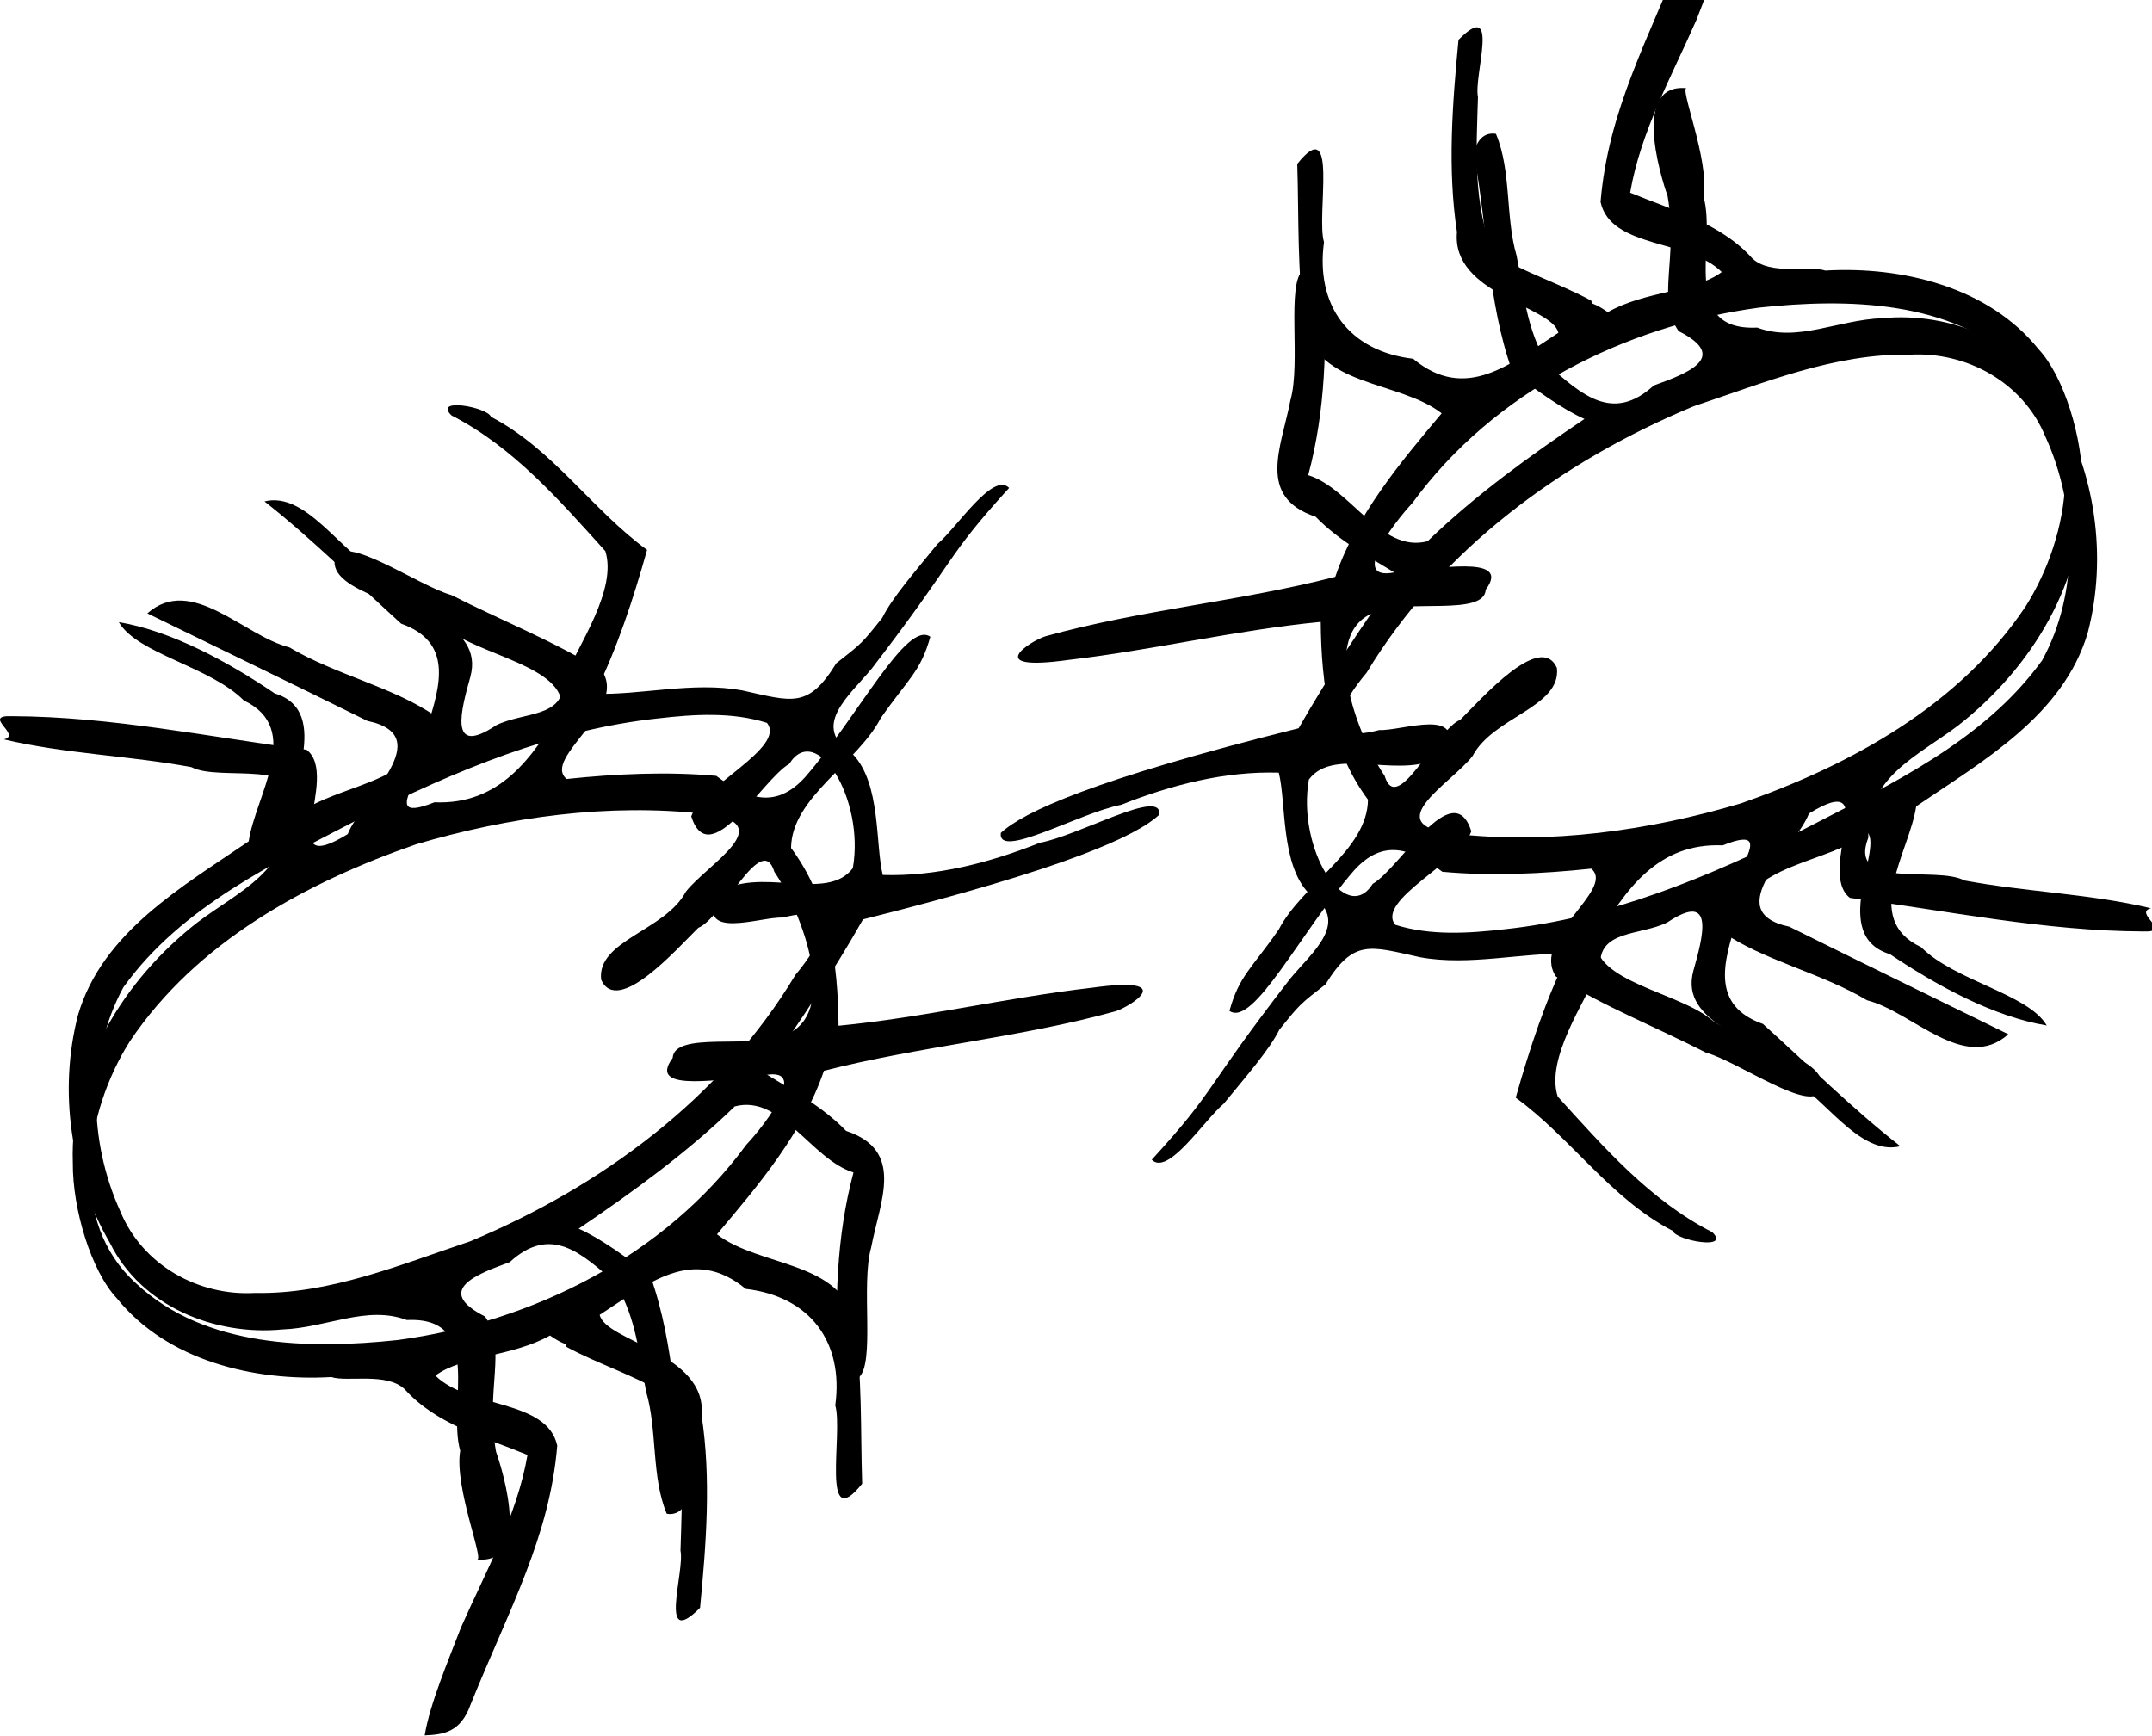
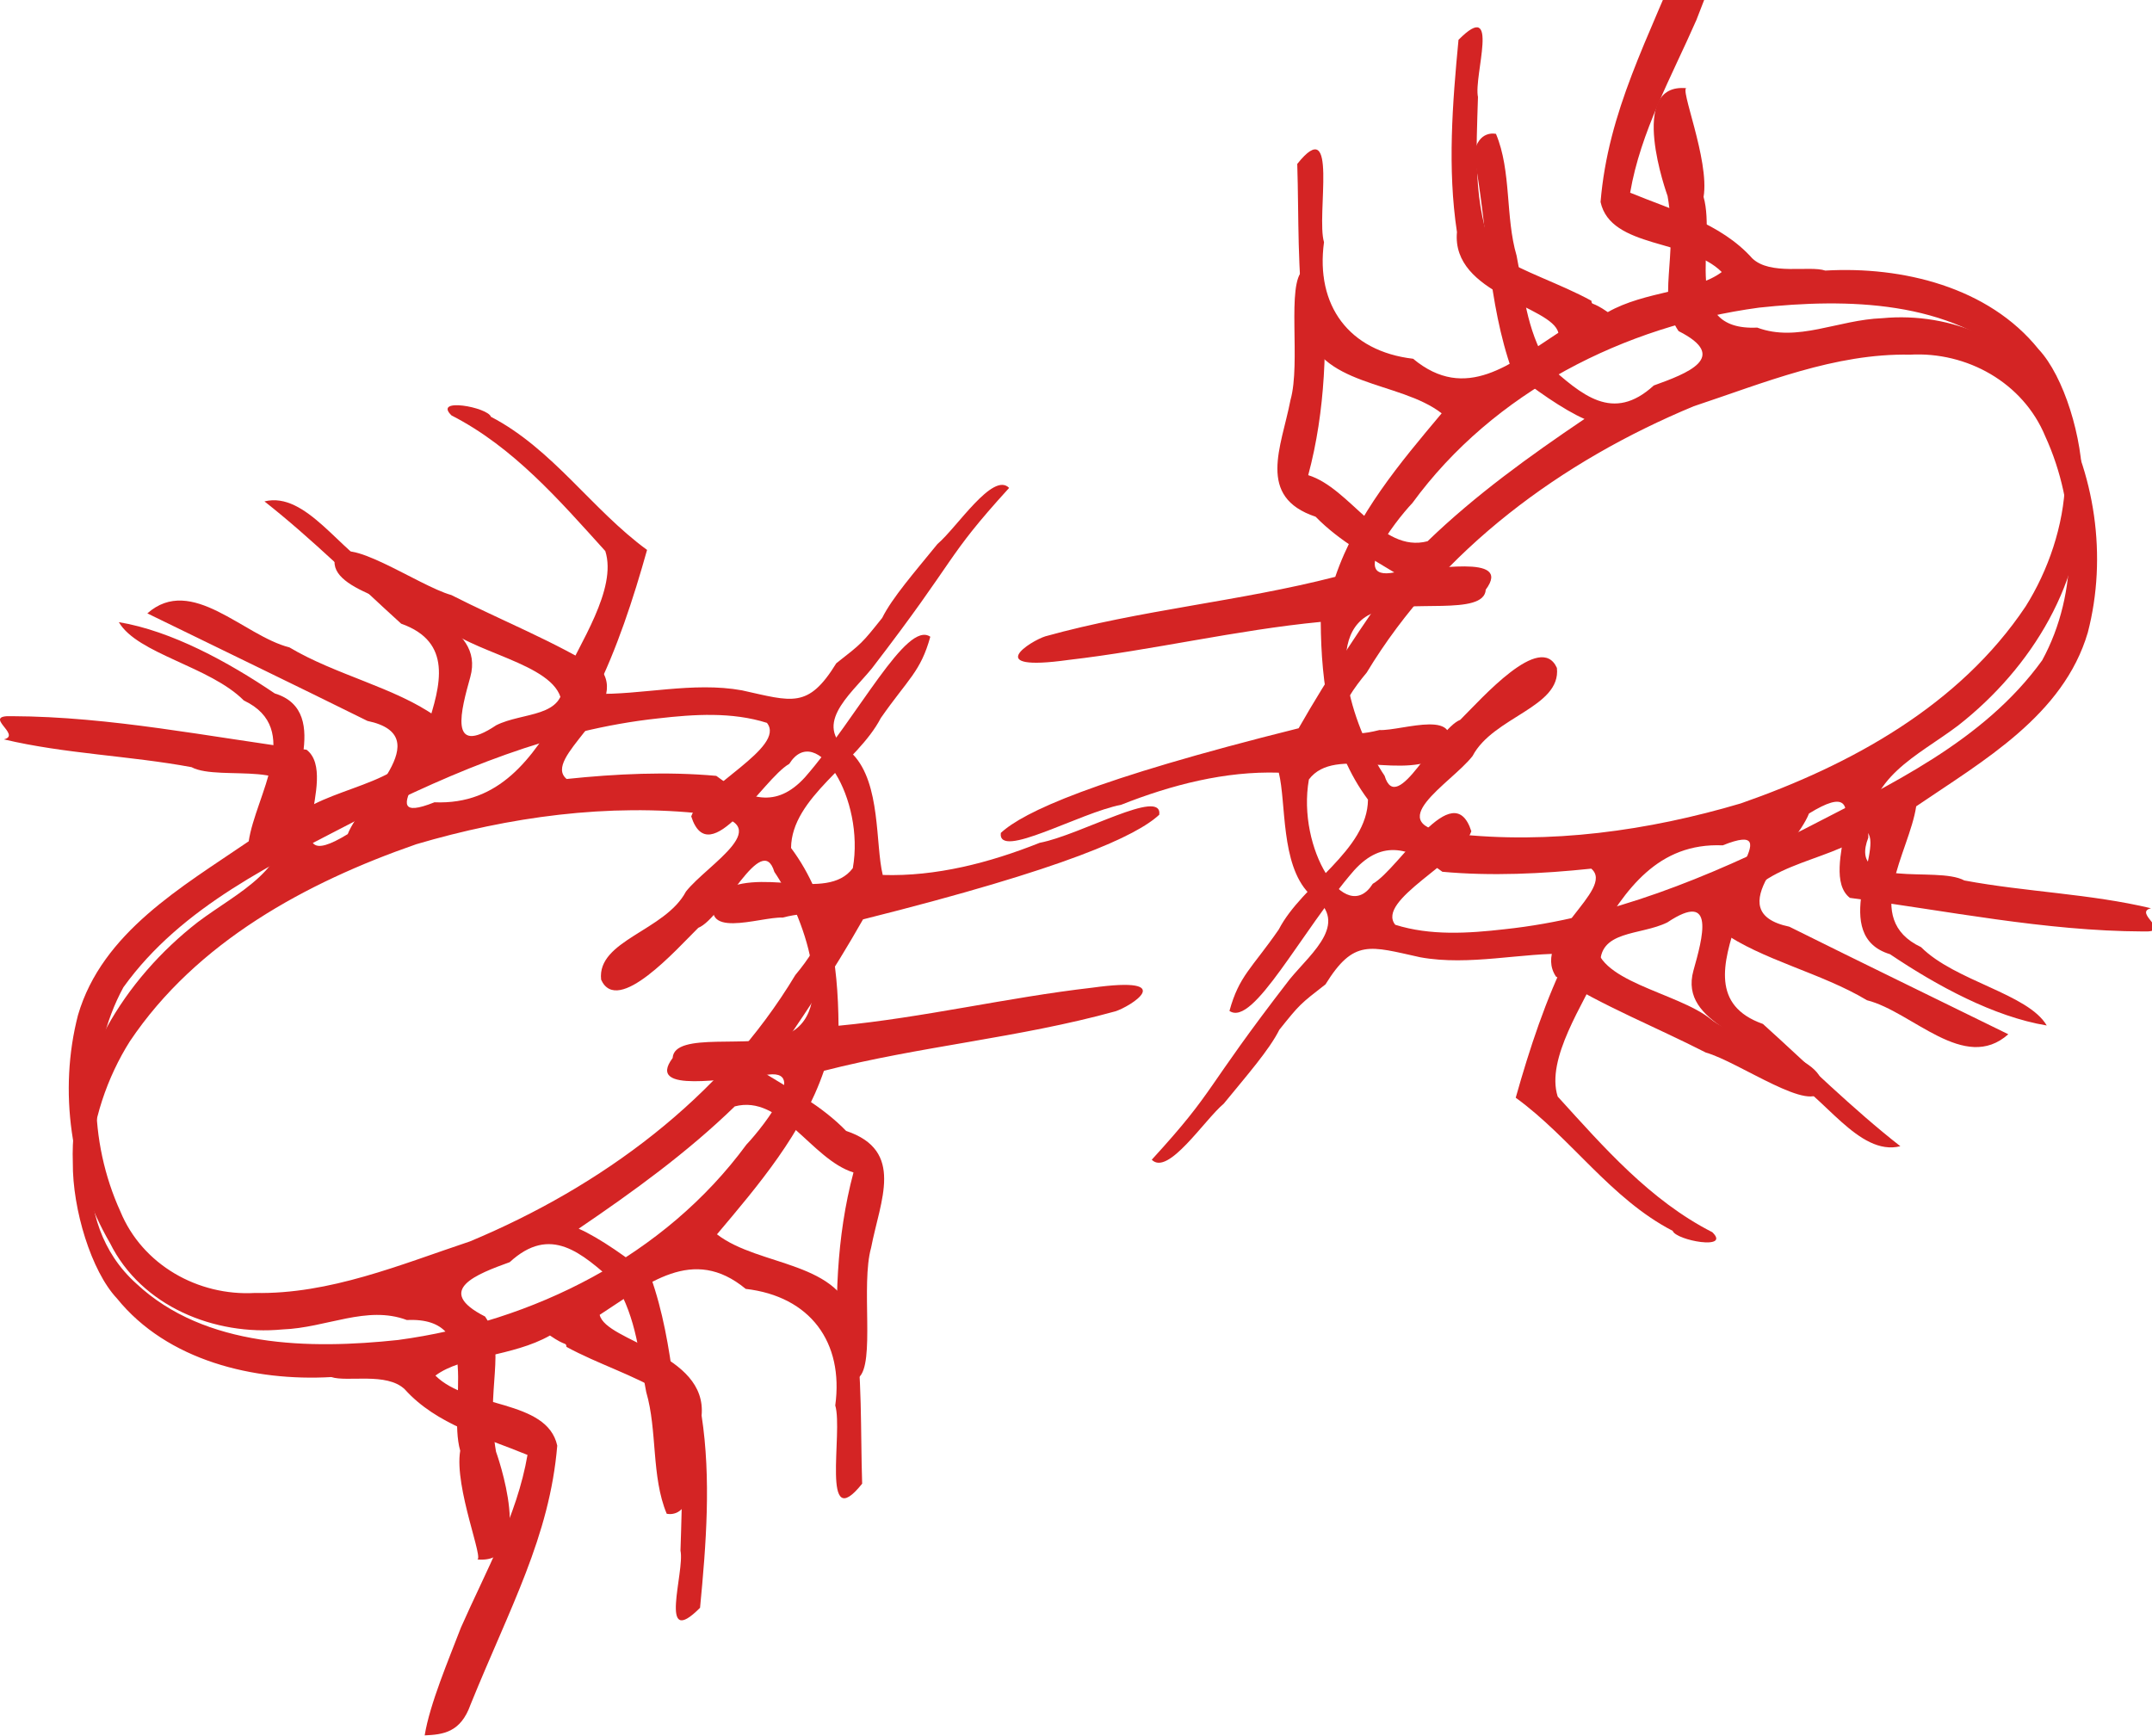
- <svg xmlns="http://www.w3.org/2000/svg" version="1.1" viewBox="0 0 195.66 157.8">
+ <svg xmlns="http://www.w3.org/2000/svg" version="1.1" viewBox="0 0 195.66 157.8" fill="#d42424">
  <g transform="translate(-.26114 7.9829)">
    <path d="m152.34 103.94c-5.649-2.924-9.235-8.451-14.269-12.105 1.254-4.447 2.754-9.028 4.79-13.082-4.203-0.132-8.994 1.124-13.463 0.312-4.599-1.008-6.042-1.702-8.623 2.463-2.328 1.81-2.334 1.804-4.196 4.127-0.911 1.826-2.941 4.137-5.052 6.719-1.772 1.488-5.07 6.612-6.548 5.099 5.969-6.524 4.545-6.062 12.544-16.412 2.048-2.494 5.7-5.277 1.734-7.817-2.569-2.664-2.042-8.189-2.727-10.967-4.869-0.151-9.756 1.105-14.345 2.925-3.741 0.71-11.236 5.038-10.929 2.555 2.049-1.901 8.35-4.846 27.077-9.518 2.743-4.813 5.847-9.447 9.053-13.955-2.469-1.521-5.292-3.003-7.509-5.28-5.394-1.796-3.11-6.331-2.286-10.608 0.963-3.394-0.391-10.576 1.145-11.823 0 0 1.333-3.443 1.825 0.557 0.376 6.062 0.226 12.209-1.356 18.095 3.862 1.189 6.605 7.127 10.851 6.008 4.354-4.207 9.272-7.745 14.266-11.12-1.862-0.806-4.673-2.764-6.572-4.353-2.245-6.283-2.24-13.15-3.479-19.684 0.375-2.306 2.005-1.884 2.005-1.884 1.42 3.385 0.842 7.568 1.873 11.068 0.684 3.418 0.83 6.561 2.823 9.92 3.1 2.74 5.918 5.306 9.653 1.889 2.994-1.079 6.964-2.565 2.253-4.944-2.046-2.955 2e-3 -6.583-1.002-12.291 0 0-3.788-10.388 1.769-9.791-0.799-0.289 2.076 6.528 1.505 9.881 1.206 4.253-2.225 12.218 4.874 11.882 3.671 1.37 7.327-0.708 11.378-0.855 6.194-0.59 12.884 2.088 15.76 7.861 3.609 6.154 4.715 13.836 2.921 20.727-2.216 7.533-9.536 11.67-15.602 15.8-0.621 4.186-5.016 10.233 0.443 12.803 3.094 3.1 9.732 4.23 11.427 7.125-4.816-0.797-9.994-3.617-14.251-6.482-5.494-1.667-0.717-9.401-2.012-11.03-3.731 2.836-10.875 2.755-11.918 7.989-1.253 3.822-2.336 7.721 2.376 9.383 4.137 3.726 8.145 7.716 12.495 11.119-3.812 0.949-6.998-4.71-10.42-6.415-2.308-3.592-9.765-4.607-8.392-9.56 0.817-2.922 2.068-7.34-2.369-4.38-2.447 1.225-6.338 0.659-6.093 4.027-1.51 3.381-4.979 8.355-3.88 11.811 4.205 4.624 8.394 9.448 14.059 12.336 1.72 1.664-3.312 0.749-3.605-0.127zm-15.295-27.424c9.596-1.02 18.559-4.749 27.113-9.032 7.874-4.083 16.458-8.042 21.777-15.422 3.379-6.179 3.172-14.064 0.278-20.377-2.014-4.873-7.116-7.711-12.295-7.417-6.83-0.137-13.291 2.574-19.664 4.69-11.973 4.972-22.955 13-29.736 24.223-2.311 2.747-4.497 6.661 1.159 5.221 2.082 0.093 7.949-2.176 5.969 2.152-3.65 2.676-9.974-0.859-12.38 2.342-1.117 6.304 3.348 13.385 5.808 9.486 2.456-1.39 7.295-9.962 8.961-4.777-0.953 2.755-8.706 6.274-6.919 8.503 3.183 1.006 6.657 0.784 9.928 0.408z" />
    <path d="m38.873 149.82c0.463-2.853 2.174-6.872 3.293-9.797 2.252-5.114 5.104-10.154 6.055-15.706-3.86-1.593-8.268-2.749-11.159-5.967-1.645-1.579-5.23-0.632-6.676-1.114-7.028 0.403-14.917-1.482-19.496-7.154-2.325-2.464-4.041-8.107-4.008-12.323-0.3-8.709 4.661-16.68 11.366-21.895 3.706-2.794 8.435-4.708 8.204-10.187 1.915-4.864-6.212-2.519-8.777-3.9-5.649-1.048-11.495-1.206-17.059-2.527 1.685-0.402-2.089-2.212 0.727-2.109 9.007 0.035 17.89 1.885 26.794 3.053 3.132 2.422-3.156 11.898 3.74 7.67 1.233-3.164 8.328-8.917 1.795-10.291-6.645-3.291-13.41-6.551-20.014-9.78 4.016-3.553 8.76 2.049 12.917 3.092 4.173 2.494 9.615 3.656 13.306 6.278 1.215 3.072-6.396 10.316-0.119 7.808 5.907 0.246 8.909-3.99 11.571-8.573 0.329-3.786-7.456-4.766-10.493-7.243-2.729-2.179-10.8-3.262-10.122-6.368 0.75-2.39 7.577 2.505 10.58 3.339 4.551 2.316 9.394 4.216 13.704 6.912 2.35 3.523-5.504 7.911-3.224 9.814 4.489-0.471 9.149-0.69 13.607-0.284 2.909 2.179 5.442 2.996 8.057 0.138 4.88-5.577 9.22-14.301 11.403-12.79-0.884 3.196-2.019 3.832-4.503 7.397-2.148 4.133-8.112 7.198-8.158 11.814 3.479 4.653 4.277 10.514 4.317 16.163 7.745-0.741 15.359-2.575 23.067-3.46 7.981-1.108 3.439 1.737 2.1 2.149-8.696 2.409-17.79 3.176-26.494 5.408-1.953 5.69-5.906 10.341-9.726 14.869 3.875 2.999 11.389 2.37 12.51 8.09 0.712 4.826 0.535 9.723 0.69 14.587-3.814 4.763-1.715-4.677-2.445-7.114 0.785-5.747-2.273-9.917-8.143-10.601-4.816-3.983-8.924-0.451-13.276 2.361 0.558 2.448 9.794 3.476 9.267 9.159 0.879 5.764 0.414 11.693-0.141 17.479-3.875 3.898-1.368-3.296-1.78-5.2 0.141-4.755 0.491-9.807-1.458-14.27-2.829-1.716-6.041-2.695-8.907-4.255-0.065-0.466 0 0-1.501-1.034-3.4 1.929-7.991 1.828-10.415 3.645 3.004 3.001 10.146 2.112 11.077 6.369-0.693 8.277-4.291 14.692-7.88 23.54-0.906 2.564-2.514 2.731-4.175 2.808zm-2.416-35.956c12.285-1.651 24.241-7.649 31.669-17.767 1.565-1.641 6.531-7.953 0.611-6.03-2.055-0.216-9.858 1.545-7.318-1.845 0.139-2.45 7.17-0.805 10.091-2.042 5.234-1.826 1.69-11.172-0.845-14.882-1.144-3.789-4.698 4.208-6.916 5.088-1.944 1.913-7.336 8.046-8.833 4.717-0.399-3.586 5.822-4.433 7.711-8.013 1.954-2.5 8.699-6.255 1.745-7.059-8.788-0.989-17.818 0.26-26.269 2.755-10.02 3.48-19.982 8.894-26.034 17.919-4.101 6.484-5.71 16.393 0.599 22.044 6.242 5.837 15.782 5.971 23.788 5.116z" />
    <animate attributeName="display" values="inline;none;none" keyTimes="0;0.5;1" dur="0.5s" begin="0s" repeatCount="indefinite" />
  </g>
  <g transform="matrix(-.99476 0 0 -1 338.39 255.06)">
    <path d="m295.3 217.16c-5.649-2.924-9.235-8.451-14.269-12.105 1.254-4.447 2.754-9.028 4.79-13.082-4.203-0.132-8.994 1.124-13.463 0.312-4.599-1.008-6.042-1.702-8.623 2.463-2.328 1.81-2.334 1.804-4.196 4.127-0.911 1.826-2.941 4.137-5.052 6.719-1.772 1.488-5.07 6.612-6.548 5.099 5.969-6.524 4.545-6.062 12.544-16.412 2.048-2.494 5.7-5.277 1.734-7.817-2.569-2.664-2.042-8.189-2.727-10.967-4.869-0.151-9.756 1.105-14.345 2.925-3.741 0.71-11.236 5.038-10.929 2.555 2.049-1.901 8.35-4.846 27.077-9.518 2.743-4.813 5.847-9.447 9.053-13.955-2.469-1.521-5.292-3.003-7.509-5.28-5.394-1.796-3.11-6.331-2.286-10.608 0.963-3.394-0.391-10.576 1.145-11.823 0 0 1.333-3.443 1.825 0.557 0.376 6.062 0.226 12.209-1.356 18.095 3.862 1.189 6.605 7.127 10.851 6.008 4.354-4.207 9.272-7.745 14.266-11.12-1.862-0.806-4.673-2.764-6.572-4.353-2.245-6.283-2.24-13.15-3.479-19.684 0.375-2.306 2.005-1.884 2.005-1.884 1.42 3.385 0.842 7.568 1.873 11.068 0.684 3.418 0.83 6.561 2.823 9.92 3.1 2.74 5.918 5.306 9.653 1.889 2.994-1.079 6.964-2.565 2.253-4.944-2.046-2.955 2e-3 -6.583-1.002-12.291 0 0-3.788-10.388 1.769-9.791-0.799-0.289 2.076 6.528 1.505 9.881 1.206 4.253-2.225 12.218 4.874 11.882 3.671 1.37 7.327-0.708 11.378-0.855 6.194-0.59 12.884 2.088 15.76 7.861 3.609 6.154 4.715 13.836 2.921 20.727-2.216 7.533-9.536 11.67-15.602 15.8-0.621 4.186-5.016 10.233 0.443 12.803 3.094 3.1 9.732 4.23 11.427 7.125-4.816-0.797-9.994-3.617-14.251-6.482-5.494-1.667-0.717-9.401-2.012-11.03-3.731 2.836-10.875 2.755-11.918 7.989-1.253 3.822-2.336 7.721 2.376 9.383 4.137 3.726 8.145 7.716 12.495 11.119-3.812 0.949-6.998-4.71-10.42-6.415-2.308-3.592-9.765-4.607-8.392-9.56 0.817-2.922 2.068-7.34-2.369-4.38-2.447 1.225-6.338 0.659-6.093 4.027-1.51 3.381-4.979 8.355-3.88 11.811 4.205 4.624 8.394 9.448 14.059 12.336 1.72 1.664-3.312 0.749-3.605-0.127zm-15.295-27.424c9.596-1.02 18.559-4.749 27.113-9.032 7.874-4.083 16.458-8.042 21.777-15.422 3.379-6.179 3.172-14.064 0.278-20.377-2.014-4.873-7.116-7.711-12.295-7.417-6.83-0.137-13.291 2.574-19.664 4.69-11.973 4.972-22.955 13-29.736 24.223-2.311 2.747-4.497 6.661 1.159 5.221 2.082 0.093 7.949-2.176 5.969 2.152-3.65 2.676-9.974-0.859-12.38 2.342-1.117 6.304 3.348 13.385 5.808 9.486 2.456-1.39 7.295-9.962 8.961-4.777-0.953 2.755-8.706 6.274-6.919 8.503 3.183 1.006 6.657 0.784 9.928 0.408z" />
    <path d="m181.83 263.04c0.463-2.853 2.174-6.872 3.293-9.797 2.252-5.114 5.104-10.154 6.055-15.706-3.86-1.593-8.268-2.749-11.159-5.967-1.645-1.579-5.23-0.632-6.676-1.114-7.028 0.403-14.917-1.482-19.496-7.154-2.325-2.464-4.041-8.107-4.008-12.323-0.3-8.709 4.661-16.68 11.366-21.895 3.706-2.794 8.435-4.708 8.204-10.187 1.915-4.864-6.212-2.519-8.777-3.9-5.649-1.048-11.495-1.206-17.059-2.527 1.685-0.402-2.089-2.212 0.727-2.109 9.007 0.035 17.89 1.885 26.794 3.053 3.132 2.422-3.156 11.898 3.74 7.67 1.233-3.164 8.328-8.917 1.795-10.291-6.645-3.291-13.41-6.551-20.014-9.78 4.016-3.553 8.76 2.049 12.917 3.092 4.173 2.494 9.615 3.656 13.306 6.278 1.215 3.072-6.396 10.316-0.119 7.808 5.907 0.246 8.909-3.99 11.571-8.573 0.329-3.786-7.456-4.766-10.493-7.243-2.729-2.179-10.8-3.262-10.122-6.368 0.75-2.39 7.577 2.505 10.58 3.339 4.551 2.316 9.394 4.216 13.704 6.912 2.35 3.523-5.504 7.911-3.224 9.814 4.489-0.471 9.149-0.69 13.607-0.284 2.909 2.179 5.442 2.996 8.057 0.138 4.88-5.577 9.22-14.301 11.403-12.79-0.884 3.196-2.019 3.832-4.503 7.397-2.148 4.133-8.112 7.198-8.158 11.814 3.479 4.653 4.277 10.514 4.317 16.163 7.745-0.741 15.359-2.575 23.067-3.46 7.981-1.108 3.439 1.737 2.1 2.149-8.696 2.409-17.79 3.176-26.494 5.408-1.953 5.69-5.906 10.341-9.726 14.869 3.875 2.999 11.389 2.37 12.51 8.09 0.712 4.826 0.535 9.723 0.69 14.587-3.814 4.763-1.715-4.677-2.445-7.114 0.785-5.747-2.273-9.917-8.143-10.601-4.816-3.983-8.924-0.451-13.276 2.361 0.558 2.448 9.794 3.476 9.267 9.159 0.879 5.764 0.414 11.693-0.141 17.479-3.875 3.898-1.368-3.296-1.78-5.2 0.141-4.755 0.491-9.807-1.458-14.27-2.829-1.716-6.041-2.695-8.907-4.255-0.065-0.466 0 0-1.501-1.034-3.4 1.929-7.991 1.828-10.415 3.645 3.004 3.001 10.146 2.112 11.077 6.369-0.693 8.277-4.291 14.692-7.88 23.54-0.906 2.564-2.514 2.731-4.175 2.808zm-2.416-35.956c12.285-1.651 24.241-7.649 31.669-17.767 1.565-1.641 6.531-7.953 0.611-6.03-2.055-0.216-9.858 1.545-7.318-1.845 0.139-2.45 7.17-0.805 10.091-2.042 5.234-1.826 1.69-11.172-0.845-14.882-1.144-3.789-4.698 4.208-6.916 5.088-1.944 1.913-7.336 8.046-8.833 4.717-0.399-3.586 5.822-4.433 7.711-8.013 1.954-2.5 8.699-6.255 1.745-7.059-8.788-0.989-17.818 0.26-26.269 2.755-10.02 3.48-19.982 8.894-26.034 17.919-4.101 6.484-5.71 16.393 0.599 22.044 6.242 5.837 15.782 5.971 23.788 5.116z" />
    <animate attributeName="display" values="none;inline;none" keyTimes="0;0.5;1" dur="0.5s" begin="0s" repeatCount="indefinite" />
  </g>
</svg>
